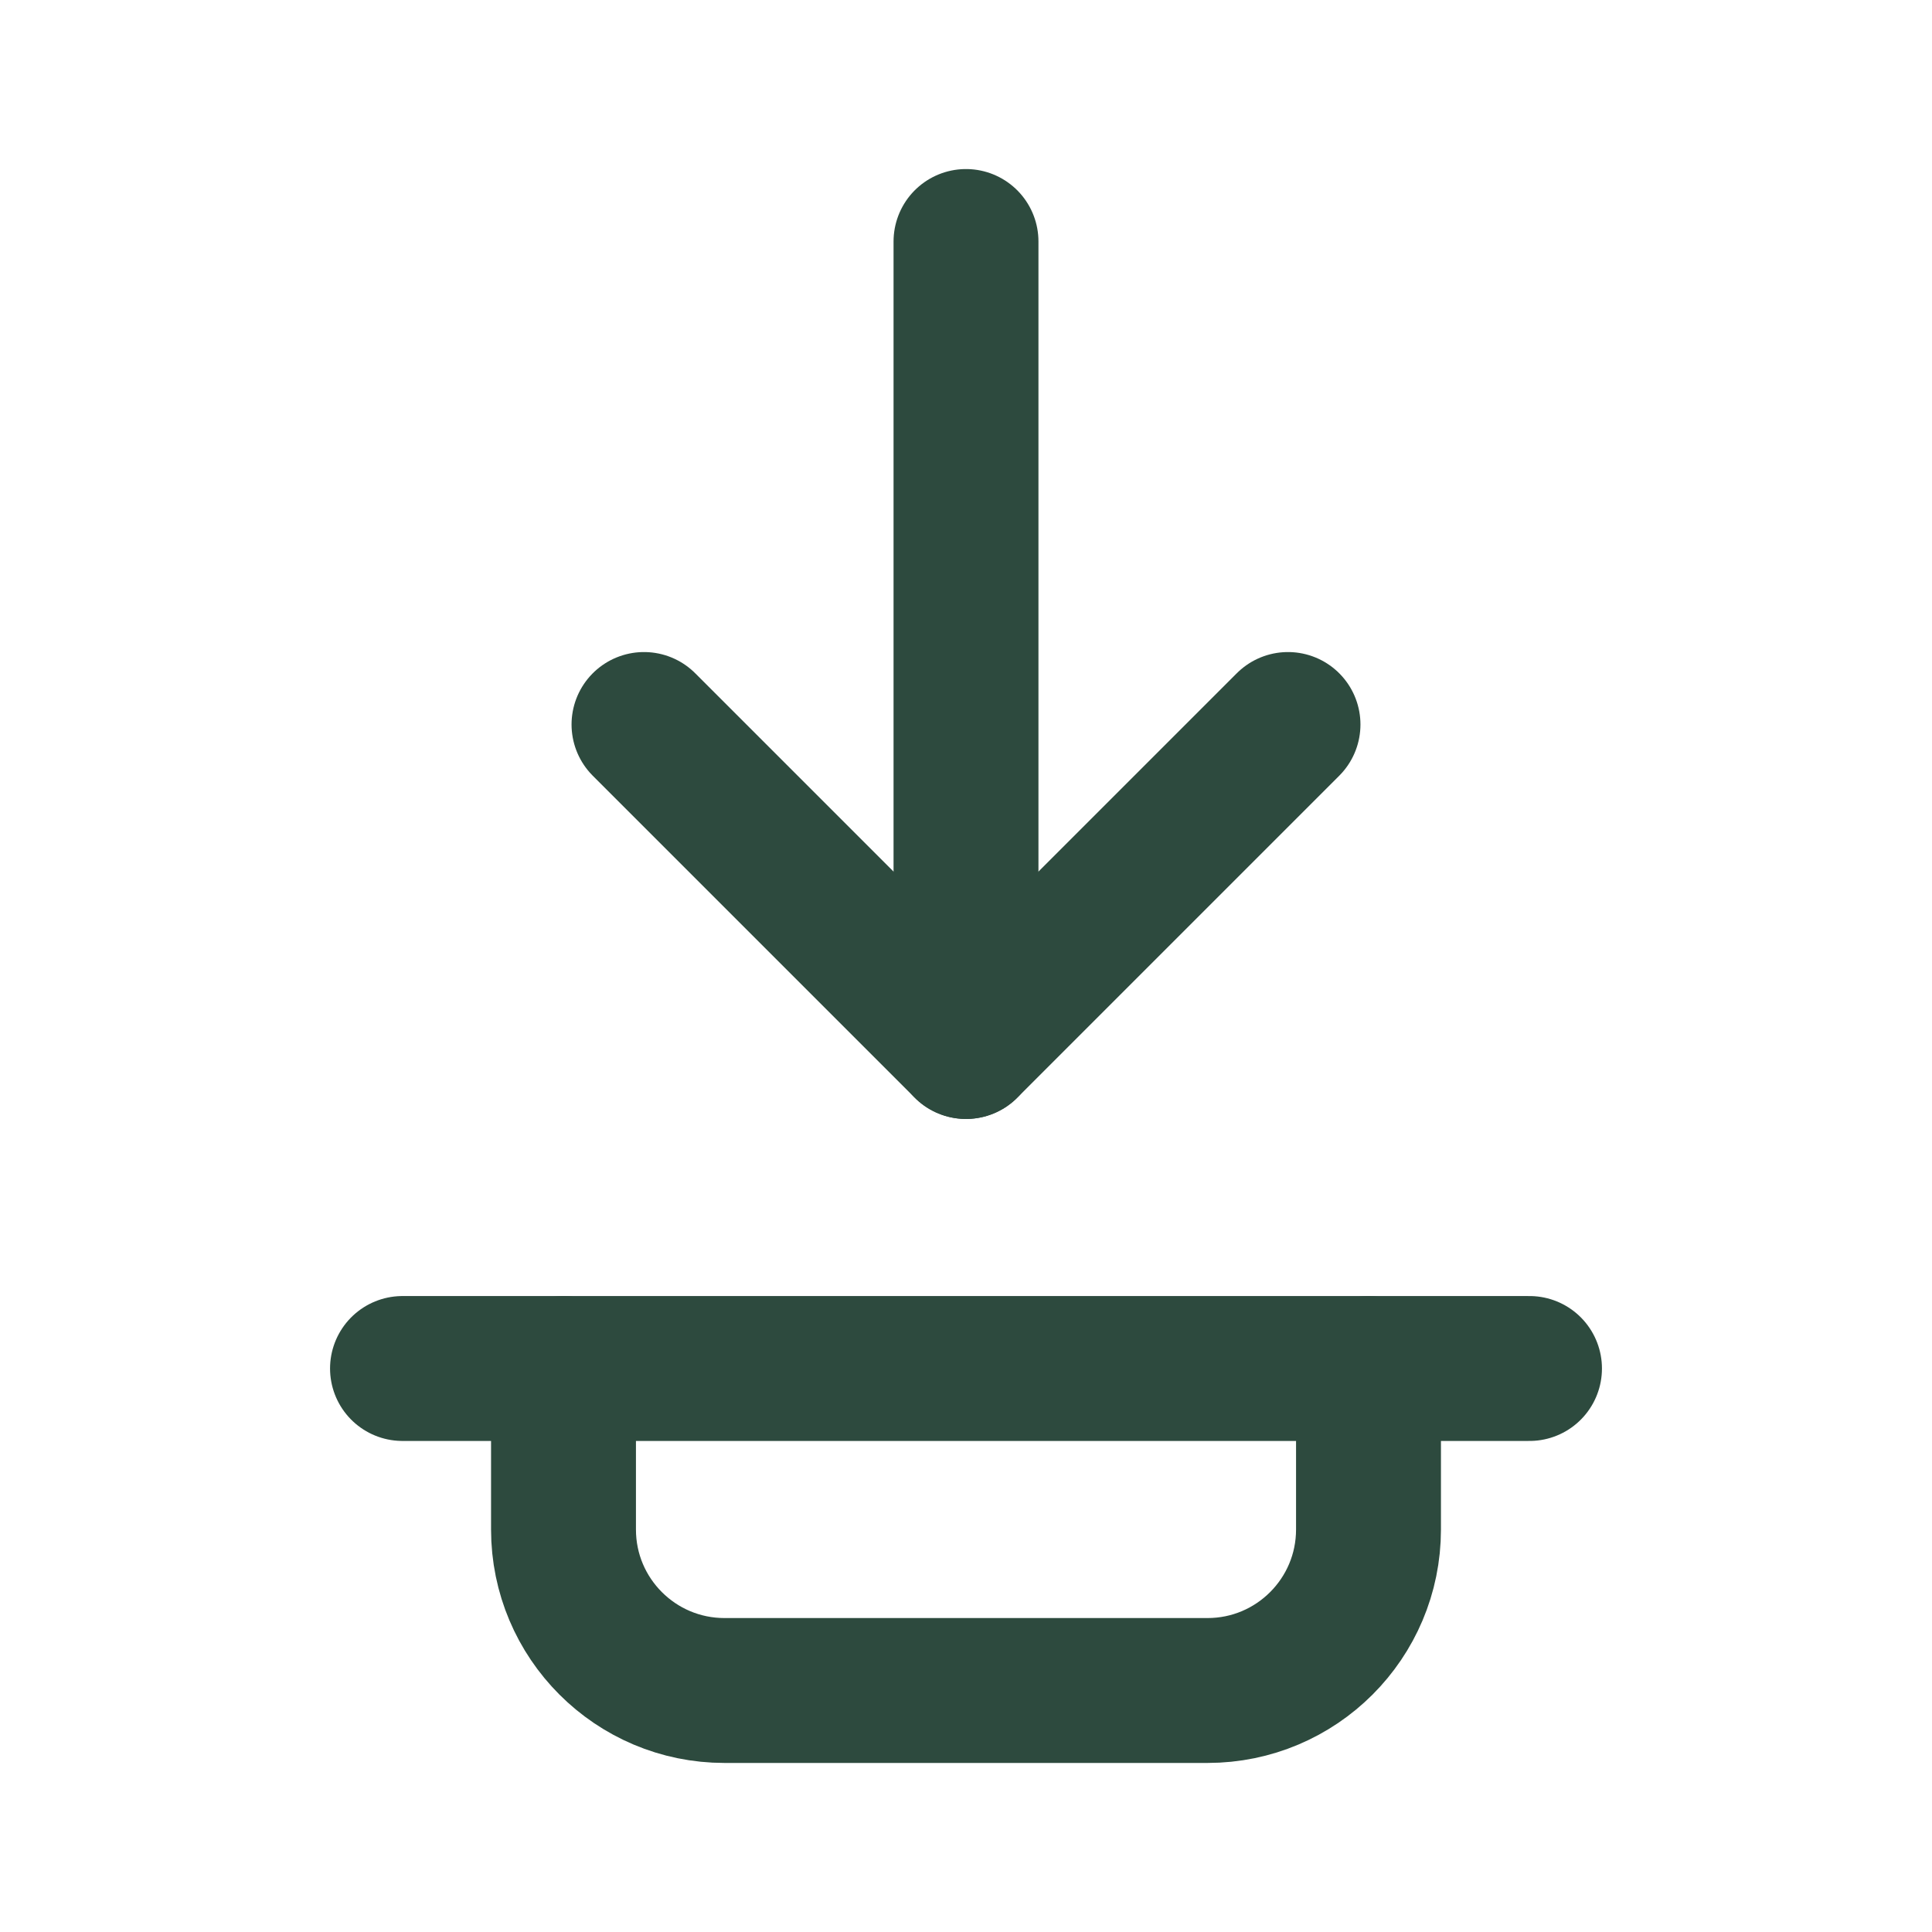
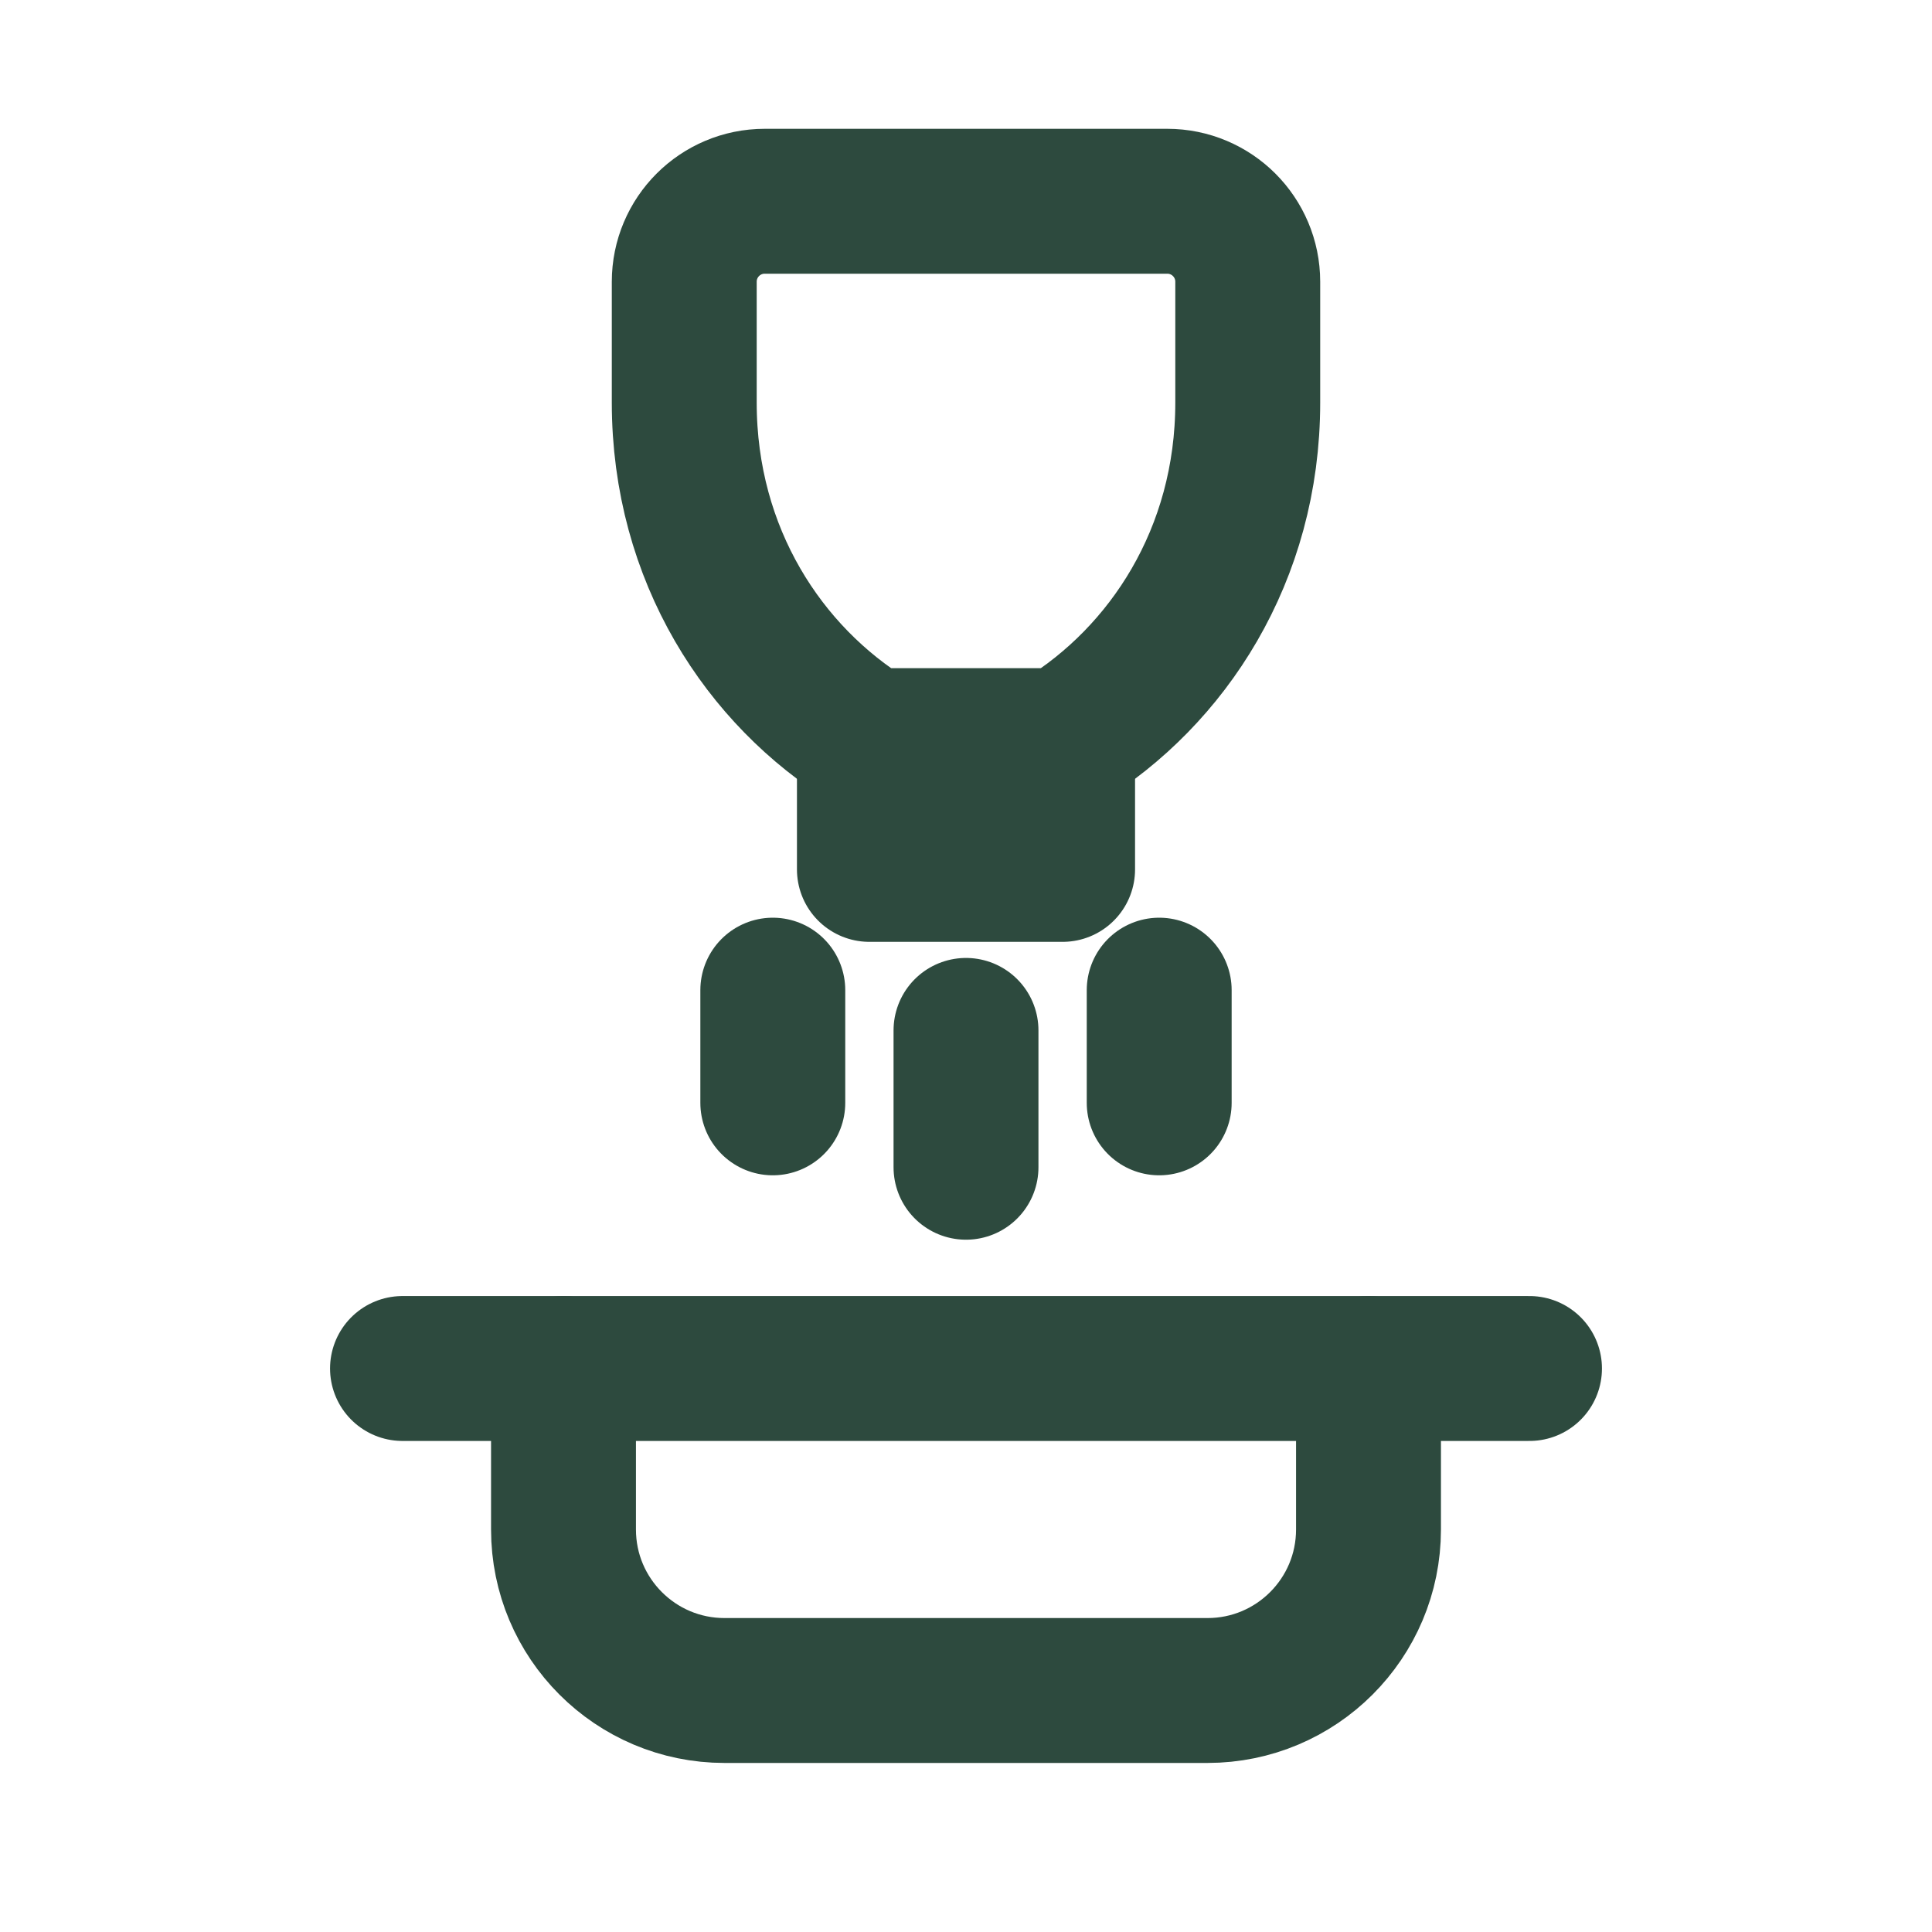
<svg xmlns="http://www.w3.org/2000/svg" viewBox="0 0 24 24" width="96" height="96">
  <g fill="none" stroke="#2d4a3e" stroke-width="1.8" stroke-linecap="round" stroke-linejoin="round">
-     <path d="M12 3v10" />
-     <path d="M8 9l4 4 4-4" />
+     <path d="M9.5 2.5h5a1 1 0 011 1V5c0 1.9-1 3.4-2.3 4.2h-2.4C9.5 8.4 8.5 6.9 8.5 5V3.5a1 1 0 011-1z" />
+     <path d="M10.8 9.2v1.6h2.4V9.2" />
+     <path d="M12 12.8v1.7M9.6 12.3v1.4M14.4 12.3v1.4" />
    <path d="M5 17h14" />
    <path d="M7 17v2a2 2 0 002 2h6a2 2 0 002-2v-2" />
  </g>
</svg>
